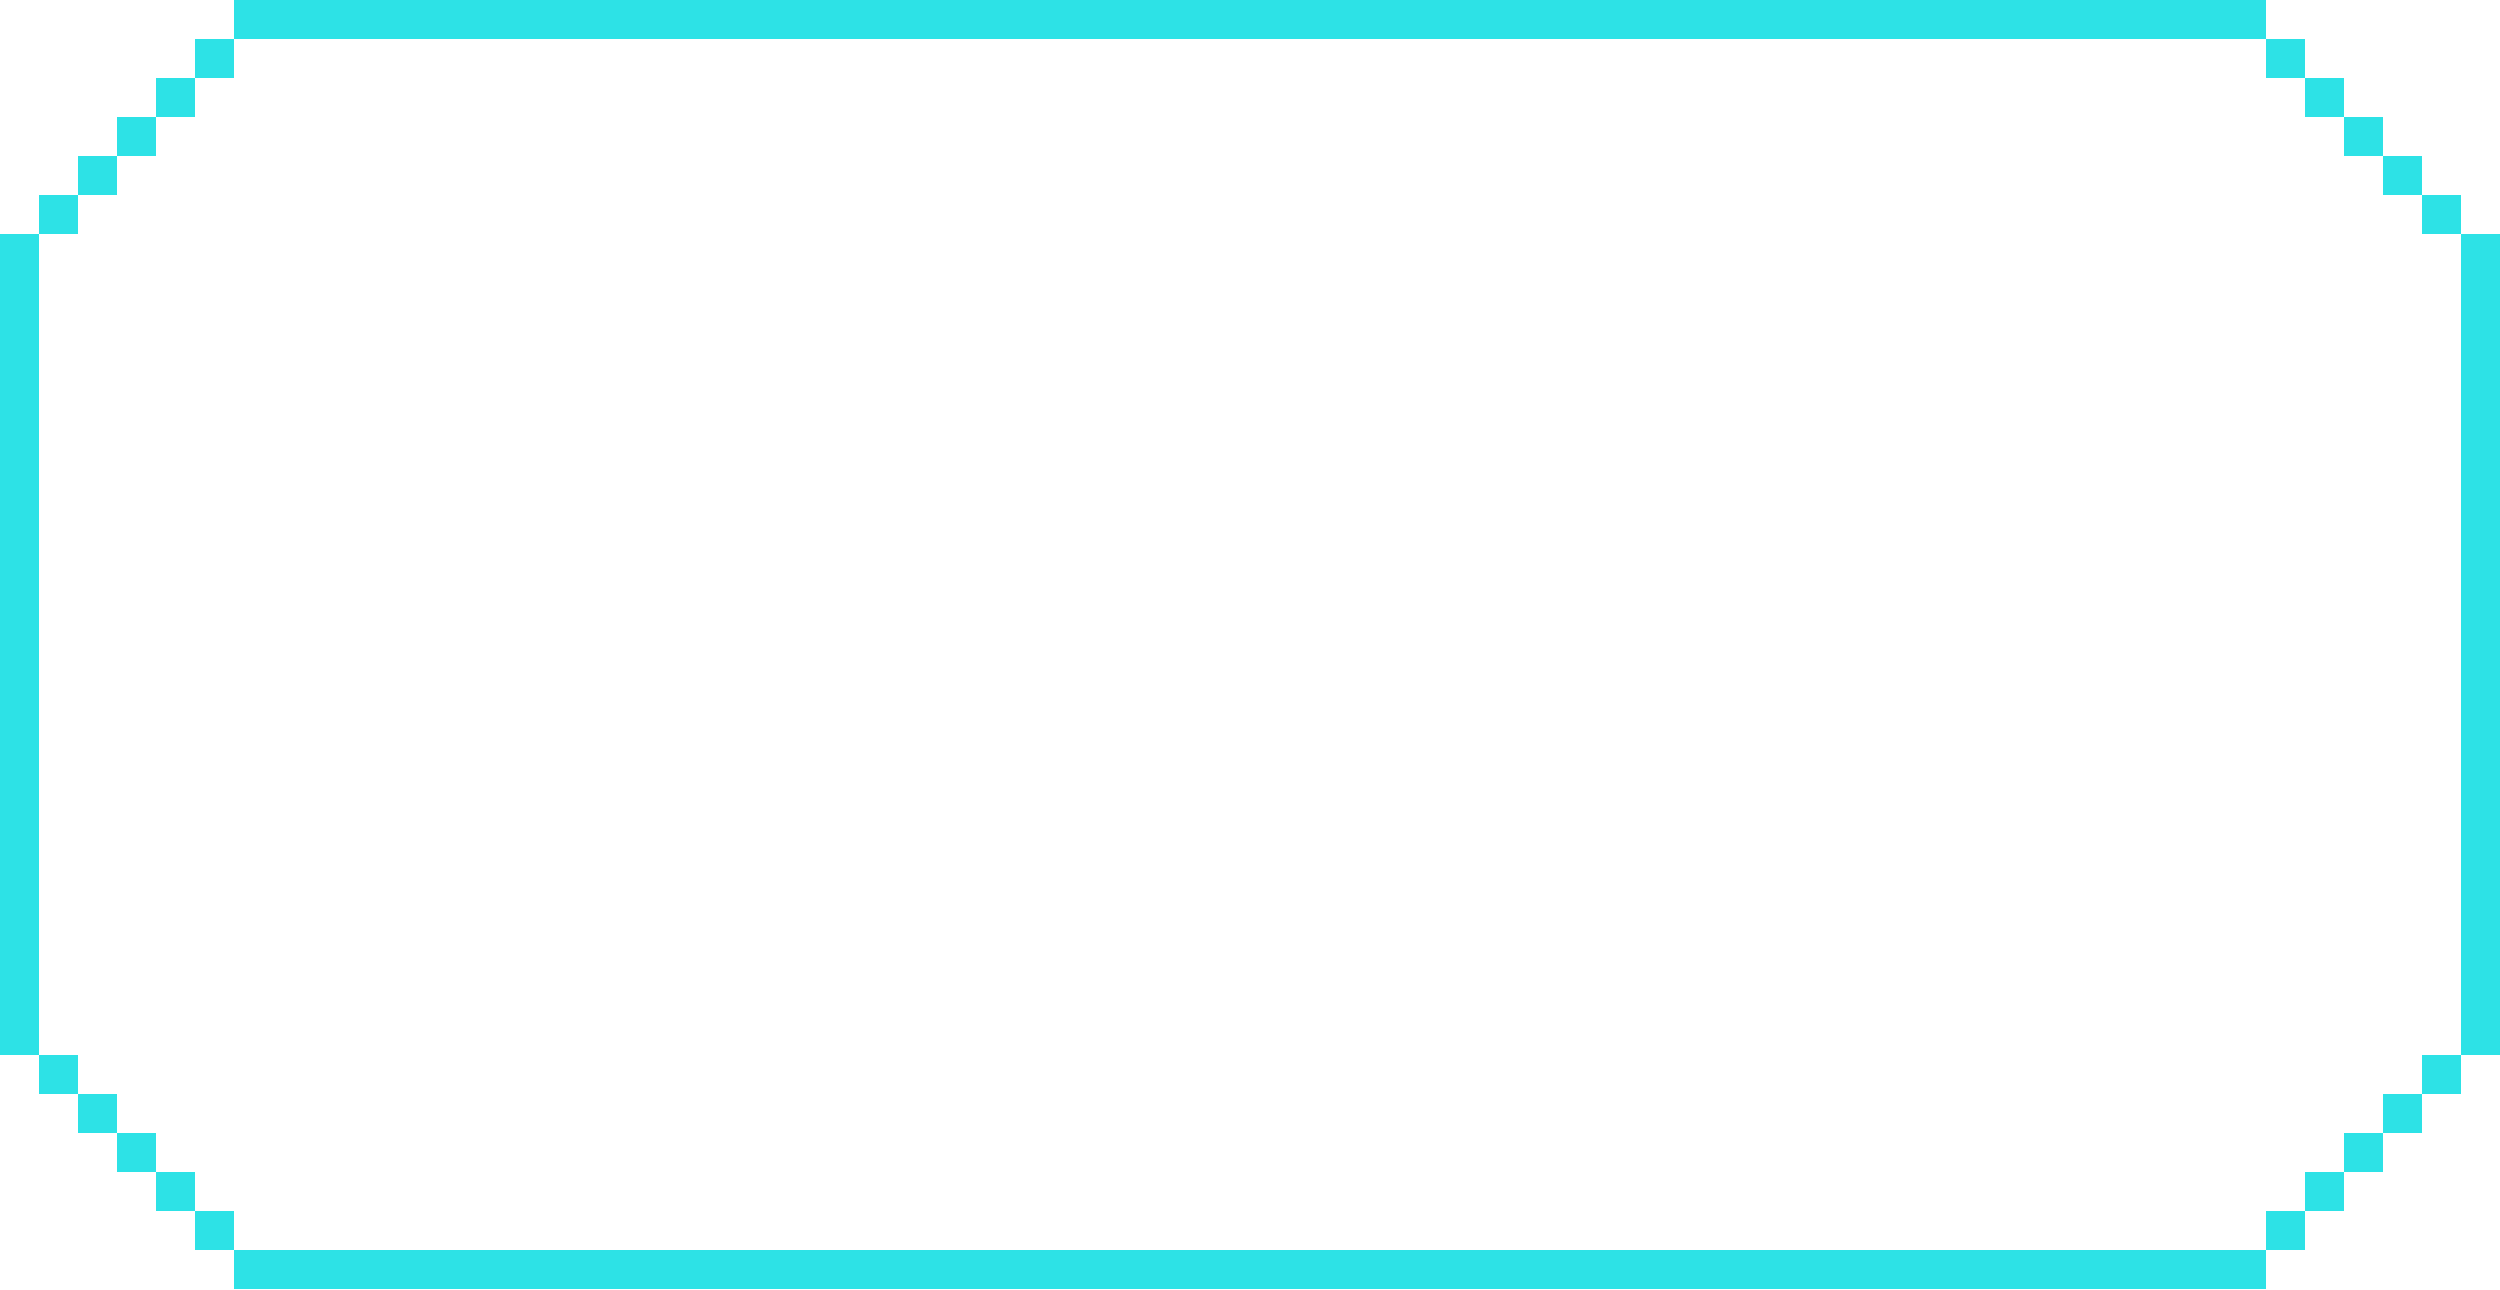
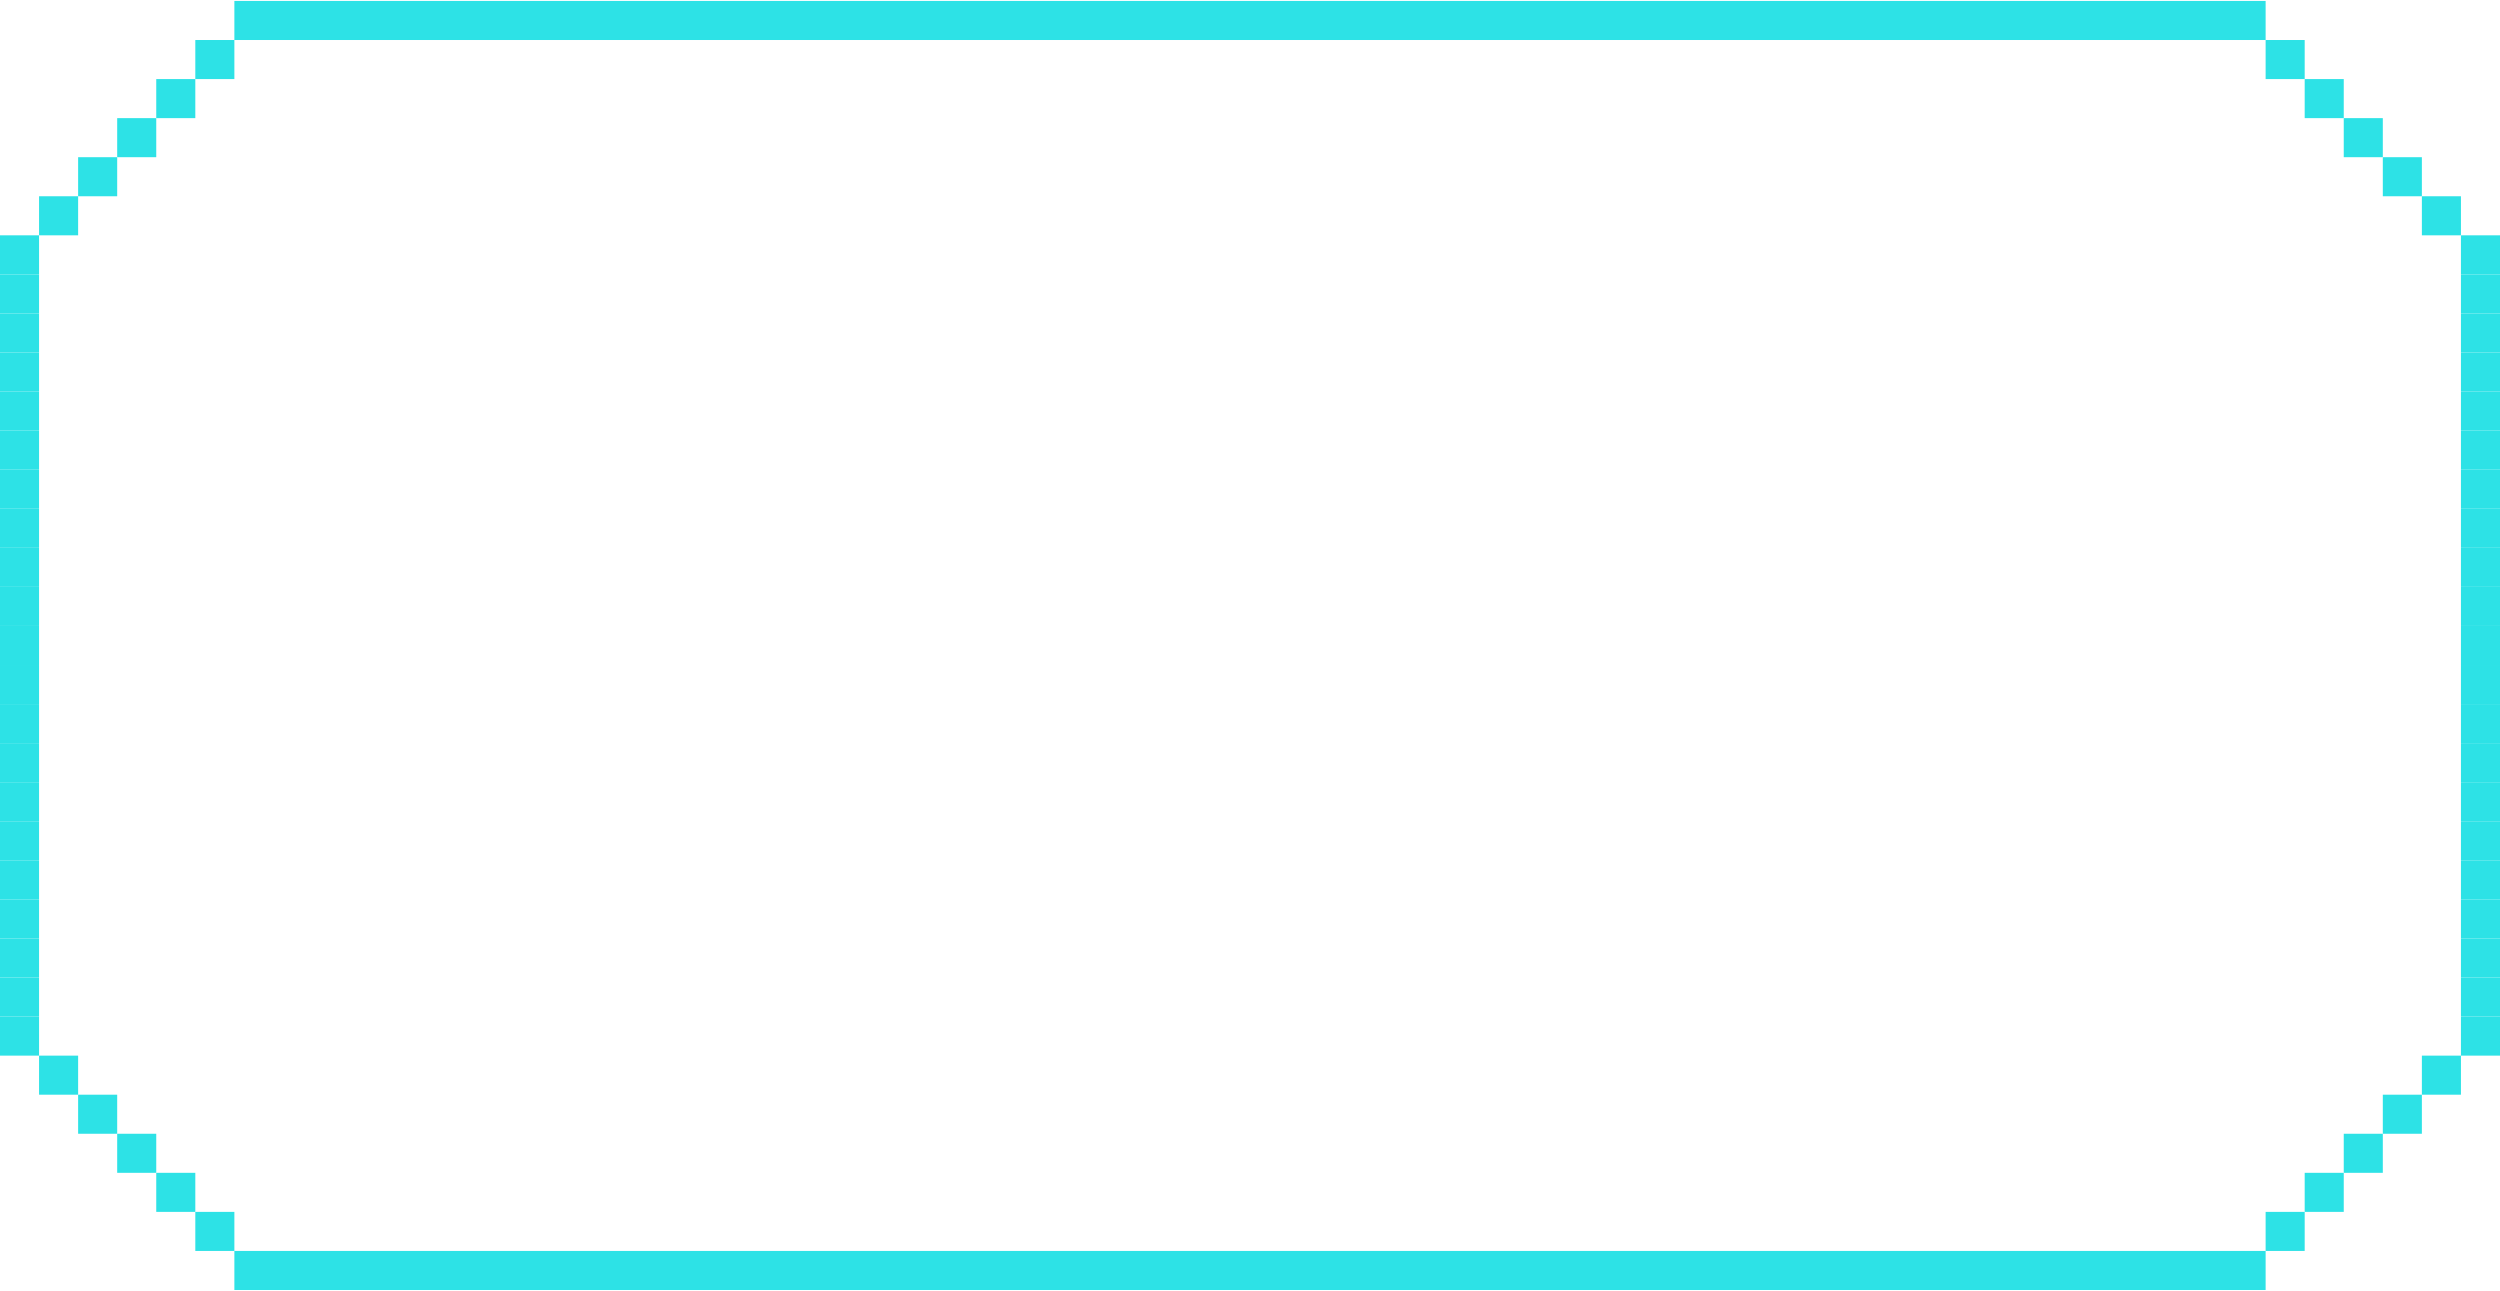
- <svg xmlns="http://www.w3.org/2000/svg" width="64" height="33" viewBox="0 0 64 33" fill="#2DE2E6" shape-rendering="crispEdges">
+ <svg xmlns="http://www.w3.org/2000/svg" width="64.1" height="33.1" viewBox="0 0 64 33" fill="#2DE2E6">
  <rect x="6" y="0" width="52" height="1" />
  <rect x="5" y="1" width="1" height="1" />
  <rect x="58" y="1" width="1" height="1" />
  <rect x="4" y="2" width="1" height="1" />
  <rect x="59" y="2" width="1" height="1" />
  <rect x="3" y="3" width="1" height="1" />
  <rect x="60" y="3" width="1" height="1" />
  <rect x="2" y="4" width="1" height="1" />
  <rect x="61" y="4" width="1" height="1" />
  <rect x="1" y="5" width="1" height="1" />
  <rect x="62" y="5" width="1" height="1" />
  <rect x="0" y="6" width="1" height="1" />
  <rect x="63" y="6" width="1" height="1" />
  <rect x="0" y="7" width="1" height="1" />
  <rect x="63" y="7" width="1" height="1" />
  <rect x="0" y="8" width="1" height="1" />
  <rect x="63" y="8" width="1" height="1" />
  <rect x="0" y="9" width="1" height="1" />
  <rect x="63" y="9" width="1" height="1" />
  <rect x="0" y="10" width="1" height="1" />
  <rect x="63" y="10" width="1" height="1" />
  <rect x="0" y="11" width="1" height="1" />
  <rect x="63" y="11" width="1" height="1" />
  <rect x="0" y="12" width="1" height="1" />
  <rect x="63" y="12" width="1" height="1" />
  <rect x="0" y="13" width="1" height="1" />
  <rect x="63" y="13" width="1" height="1" />
  <rect x="0" y="14" width="1" height="1" />
  <rect x="63" y="14" width="1" height="1" />
  <rect x="0" y="15" width="1" height="1" />
  <rect x="63" y="15" width="1" height="1" />
  <rect x="0" y="16" width="1" height="1" />
  <rect x="63" y="16" width="1" height="1" />
  <rect x="0" y="17" width="1" height="1" />
  <rect x="63" y="17" width="1" height="1" />
  <rect x="0" y="18" width="1" height="1" />
  <rect x="63" y="18" width="1" height="1" />
  <rect x="0" y="19" width="1" height="1" />
  <rect x="63" y="19" width="1" height="1" />
  <rect x="0" y="20" width="1" height="1" />
  <rect x="63" y="20" width="1" height="1" />
  <rect x="0" y="21" width="1" height="1" />
  <rect x="0" y="22" width="1" height="1" />
  <rect x="63" y="22" width="1" height="1" />
  <rect x="0" y="23" width="1" height="1" />
  <rect x="63" y="23" width="1" height="1" />
  <rect x="0" y="24" width="1" height="1" />
  <rect x="63" y="24" width="1" height="1" />
  <rect x="0" y="25" width="1" height="1" />
  <rect x="63" y="25" width="1" height="1" />
  <rect x="0" y="26" width="1" height="1" />
  <rect x="63" y="26" width="1" height="1" />
  <rect x="1" y="27" width="1" height="1" />
  <rect x="62" y="27" width="1" height="1" />
  <rect x="2" y="28" width="1" height="1" />
  <rect x="61" y="28" width="1" height="1" />
  <rect x="3" y="29" width="1" height="1" />
  <rect x="60" y="29" width="1" height="1" />
  <rect x="4" y="30" width="1" height="1" />
  <rect x="59" y="30" width="1" height="1" />
  <rect x="5" y="31" width="1" height="1" />
  <rect x="58" y="31" width="1" height="1" />
  <rect x="6" y="32" width="52" height="1" />
  <rect x="63" y="21" width="1" height="1" />
</svg>
